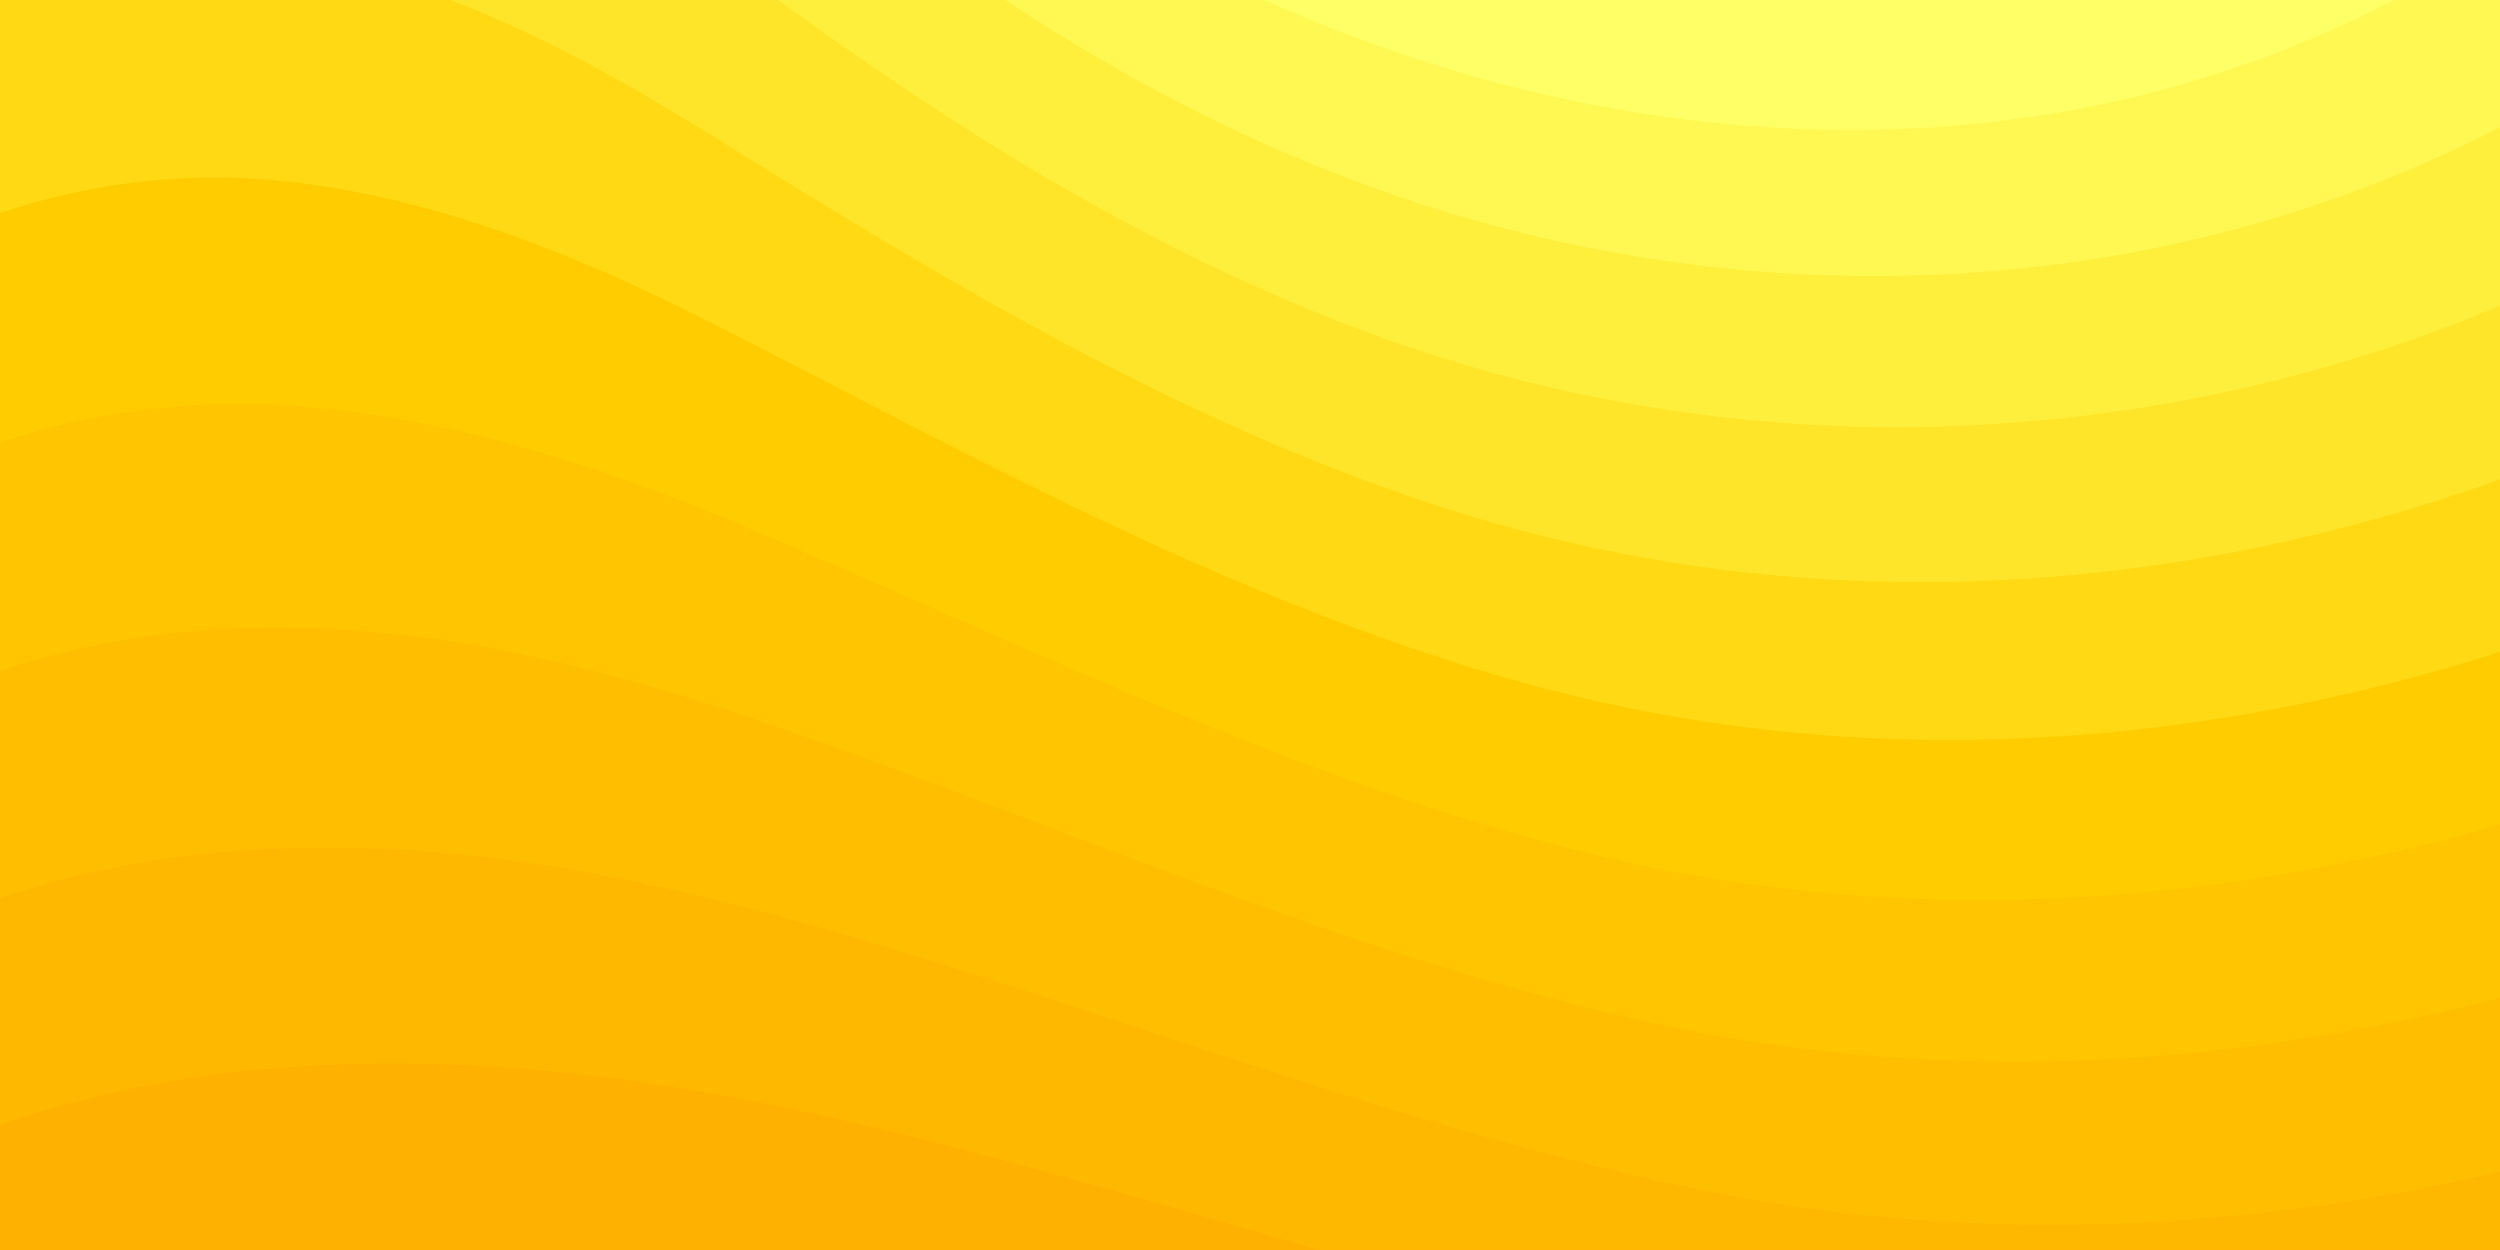
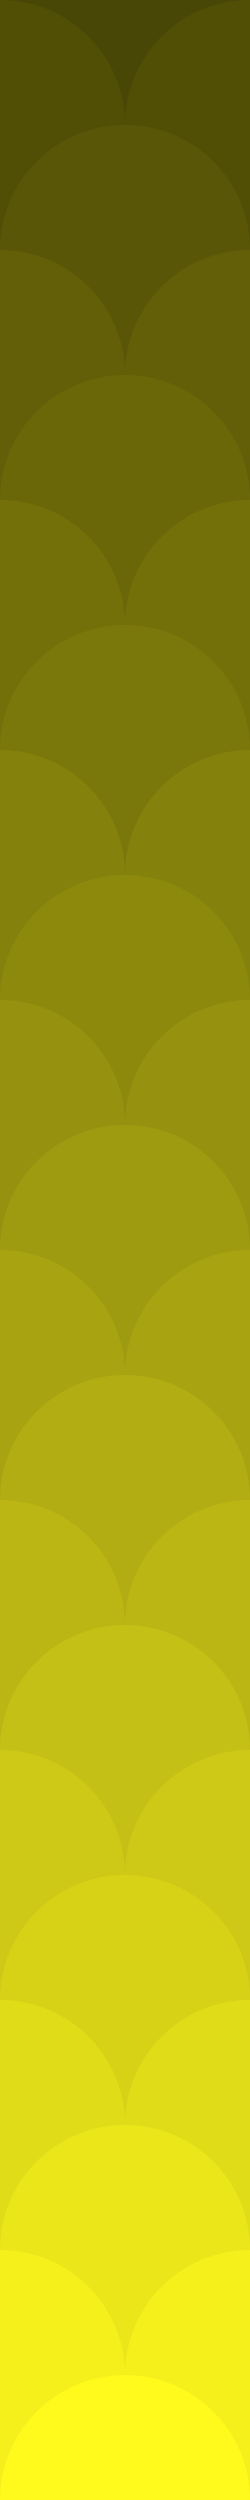
- <svg xmlns="http://www.w3.org/2000/svg" width="100%" height="100%" viewBox="0 0 1600 800">
-   <rect fill="#ffaa00" width="1600" height="800" />
+ <svg xmlns="http://www.w3.org/2000/svg" viewBox="0 0 100 1000">
+   <rect fill="#494705" width="100" height="1000" />
  <g fill-opacity="1">
-     <path fill="#ffb100" d="M486 705.8c-109.3-21.8-223.4-32.2-335.3-19.4C99.5 692.1 49 703 0 719.8V800h843.8c-115.9-33.2-230.8-68.1-347.6-92.2C492.8 707.1 489.4 706.5 486 705.8z" />
-     <path fill="#ffb800" d="M1600 0H0v719.8c49-16.8 99.5-27.8 150.7-33.5c111.9-12.7 226-2.4 335.3 19.4c3.4 0.7 6.8 1.4 10.2 2c116.8 24 231.7 59 347.6 92.2H1600V0z" />
-     <path fill="#ffbe00" d="M478.4 581c3.2 0.8 6.4 1.7 9.5 2.5c196.2 52.5 388.7 133.5 593.5 176.6c174.2 36.6 349.5 29.2 518.6-10.2V0H0v574.9c52.3-17.6 106.5-27.7 161.1-30.9C268.4 537.4 375.7 554.2 478.4 581z" />
-     <path fill="#ffc500" d="M0 0v429.4c55.6-18.4 113.5-27.3 171.4-27.7c102.8-0.8 203.2 22.7 299.3 54.5c3 1 5.9 2 8.9 3c183.6 62 365.7 146.1 562.4 192.1c186.7 43.7 376.3 34.4 557.9-12.6V0H0z" />
-     <path fill="#ffcc00" d="M181.8 259.4c98.2 6 191.9 35.2 281.3 72.1c2.8 1.1 5.5 2.3 8.3 3.4c171 71.6 342.7 158.5 531.3 207.7c198.8 51.8 403.4 40.8 597.3-14.8V0H0v283.2C59 263.6 120.6 255.7 181.8 259.4z" />
-     <path fill="#ffd914" d="M1600 0H0v136.3c62.3-20.9 127.7-27.5 192.2-19.2c93.6 12.1 180.5 47.7 263.3 89.6c2.6 1.3 5.1 2.6 7.7 3.9c158.4 81.1 319.7 170.9 500.3 223.2c210.5 61 430.8 49 636.6-16.6V0z" />
-     <path fill="#ffe529" d="M454.9 86.3C600.7 177 751.6 269.3 924.1 325c208.6 67.4 431.3 60.8 637.9-5.3c12.8-4.1 25.4-8.4 38.1-12.9V0H288.1c56 21.3 108.7 50.6 159.7 82C450.2 83.4 452.5 84.9 454.9 86.3z" />
-     <path fill="#ffef3d" d="M1600 0H498c118.1 85.8 243.5 164.5 386.8 216.2c191.8 69.2 400 74.7 595 21.1c40.8-11.2 81.1-25.2 120.3-41.7V0z" />
-     <path fill="#fff852" d="M1397.5 154.8c47.2-10.6 93.6-25.3 138.6-43.8c21.7-8.9 43-18.8 63.9-29.5V0H643.4c62.9 41.7 129.7 78.2 202.1 107.4C1020.4 178.1 1214.2 196.1 1397.5 154.8z" />
-     <path fill="#ffff66" d="M1315.3 72.4c75.3-12.6 148.9-37.1 216.8-72.4h-723C966.8 71 1144.7 101 1315.3 72.4z" />
+     <circle fill="#494705" cx="50" cy="0" r="50" />
+     <g fill="#514f06">
+       <circle cx="0" cy="50" r="50" />
+       <circle cx="100" cy="50" r="50" />
+     </g>
+     <circle fill="#595707" cx="50" cy="100" r="50" />
+     <g fill="#625f08">
+       <circle cx="0" cy="150" r="50" />
+       <circle cx="100" cy="150" r="50" />
+     </g>
+     <circle fill="#6a6709" cx="50" cy="200" r="50" />
+     <g fill="#73700a">
+       <circle cx="0" cy="250" r="50" />
+       <circle cx="100" cy="250" r="50" />
+     </g>
+     <circle fill="#7b780b" cx="50" cy="300" r="50" />
+     <g fill="#84810c">
+       <circle cx="0" cy="350" r="50" />
+       <circle cx="100" cy="350" r="50" />
+     </g>
+     <circle fill="#8d890d" cx="50" cy="400" r="50" />
+     <g fill="#96920f">
+       <circle cx="0" cy="450" r="50" />
+       <circle cx="100" cy="450" r="50" />
+     </g>
+     <circle fill="#9f9b10" cx="50" cy="500" r="50" />
+     <g fill="#a8a411">
+       <circle cx="0" cy="550" r="50" />
+       <circle cx="100" cy="550" r="50" />
+     </g>
+     <circle fill="#b2ad12" cx="50" cy="600" r="50" />
+     <g fill="#bbb613">
+       <circle cx="0" cy="650" r="50" />
+       <circle cx="100" cy="650" r="50" />
+     </g>
+     <circle fill="#c4c015" cx="50" cy="700" r="50" />
+     <g fill="#cec916">
+       <circle cx="0" cy="750" r="50" />
+       <circle cx="100" cy="750" r="50" />
+     </g>
+     <circle fill="#d8d217" cx="50" cy="800" r="50" />
+     <g fill="#e1dc18">
+       <circle cx="0" cy="850" r="50" />
+       <circle cx="100" cy="850" r="50" />
+     </g>
+     <circle fill="#ebe61a" cx="50" cy="900" r="50" />
+     <g fill="#f5ef1b">
+       <circle cx="0" cy="950" r="50" />
+       <circle cx="100" cy="950" r="50" />
+     </g>
+     <circle fill="#FFF91C" cx="50" cy="1000" r="50" />
  </g>
</svg>
